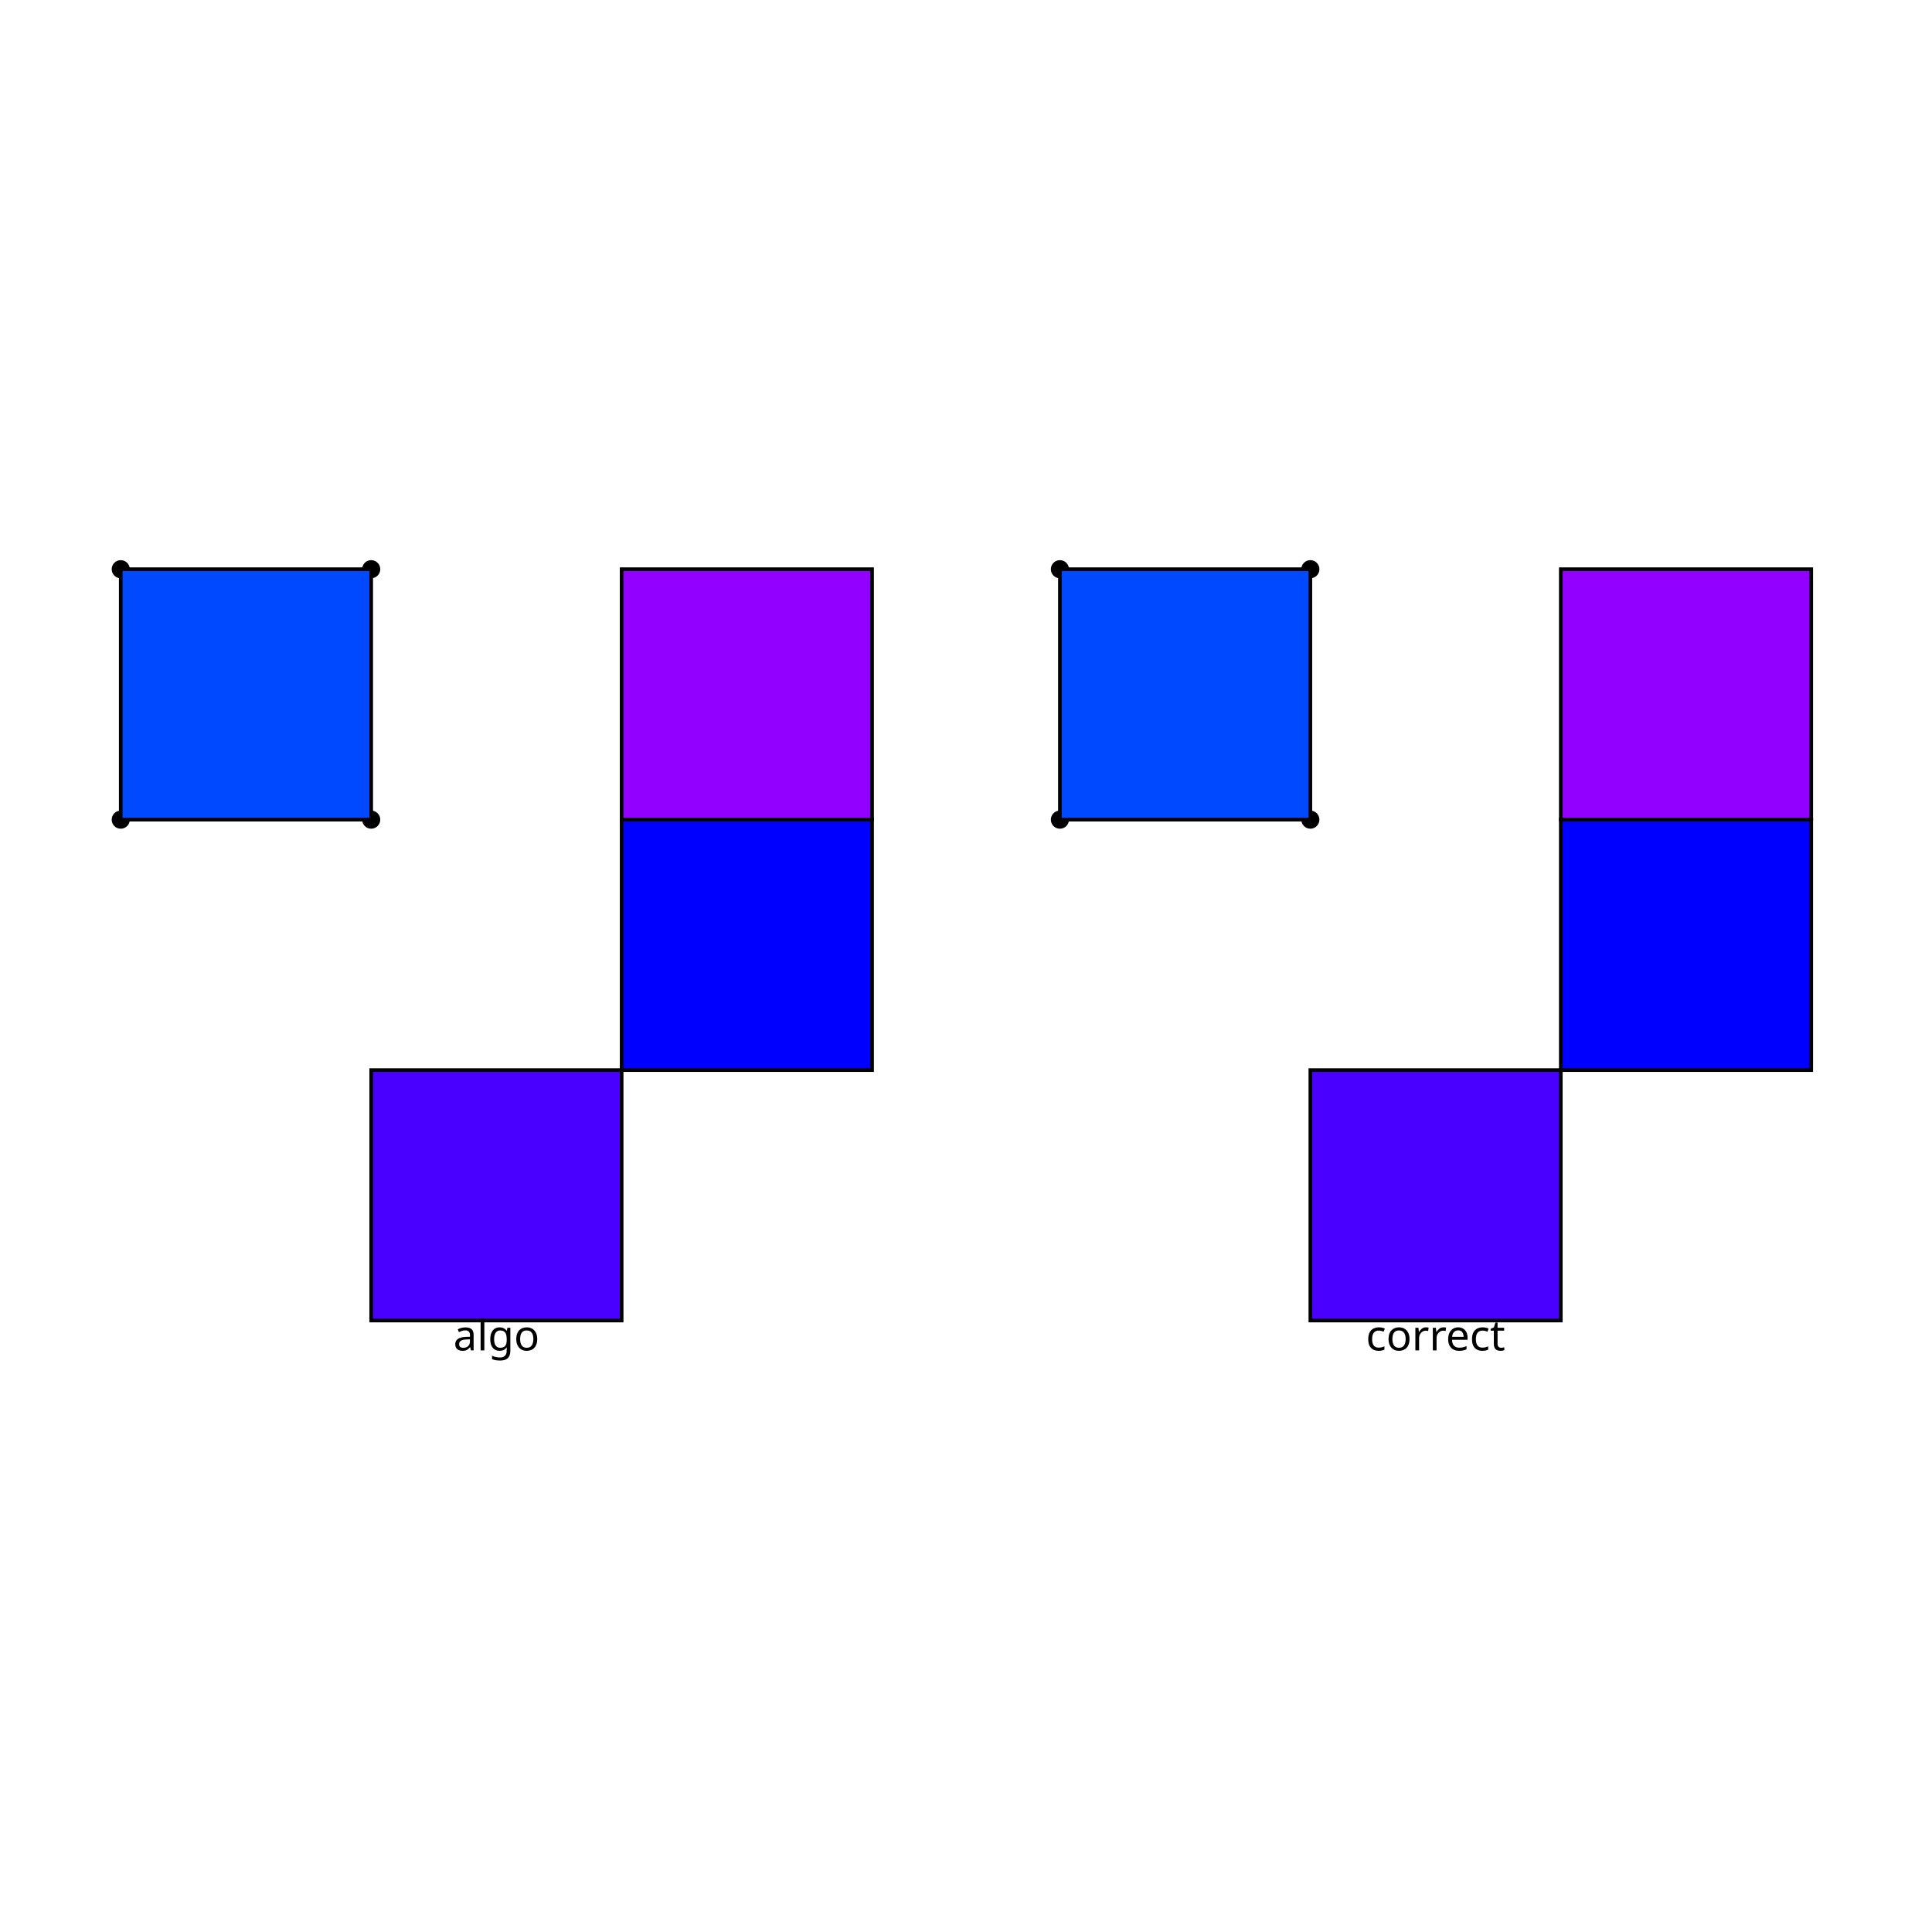
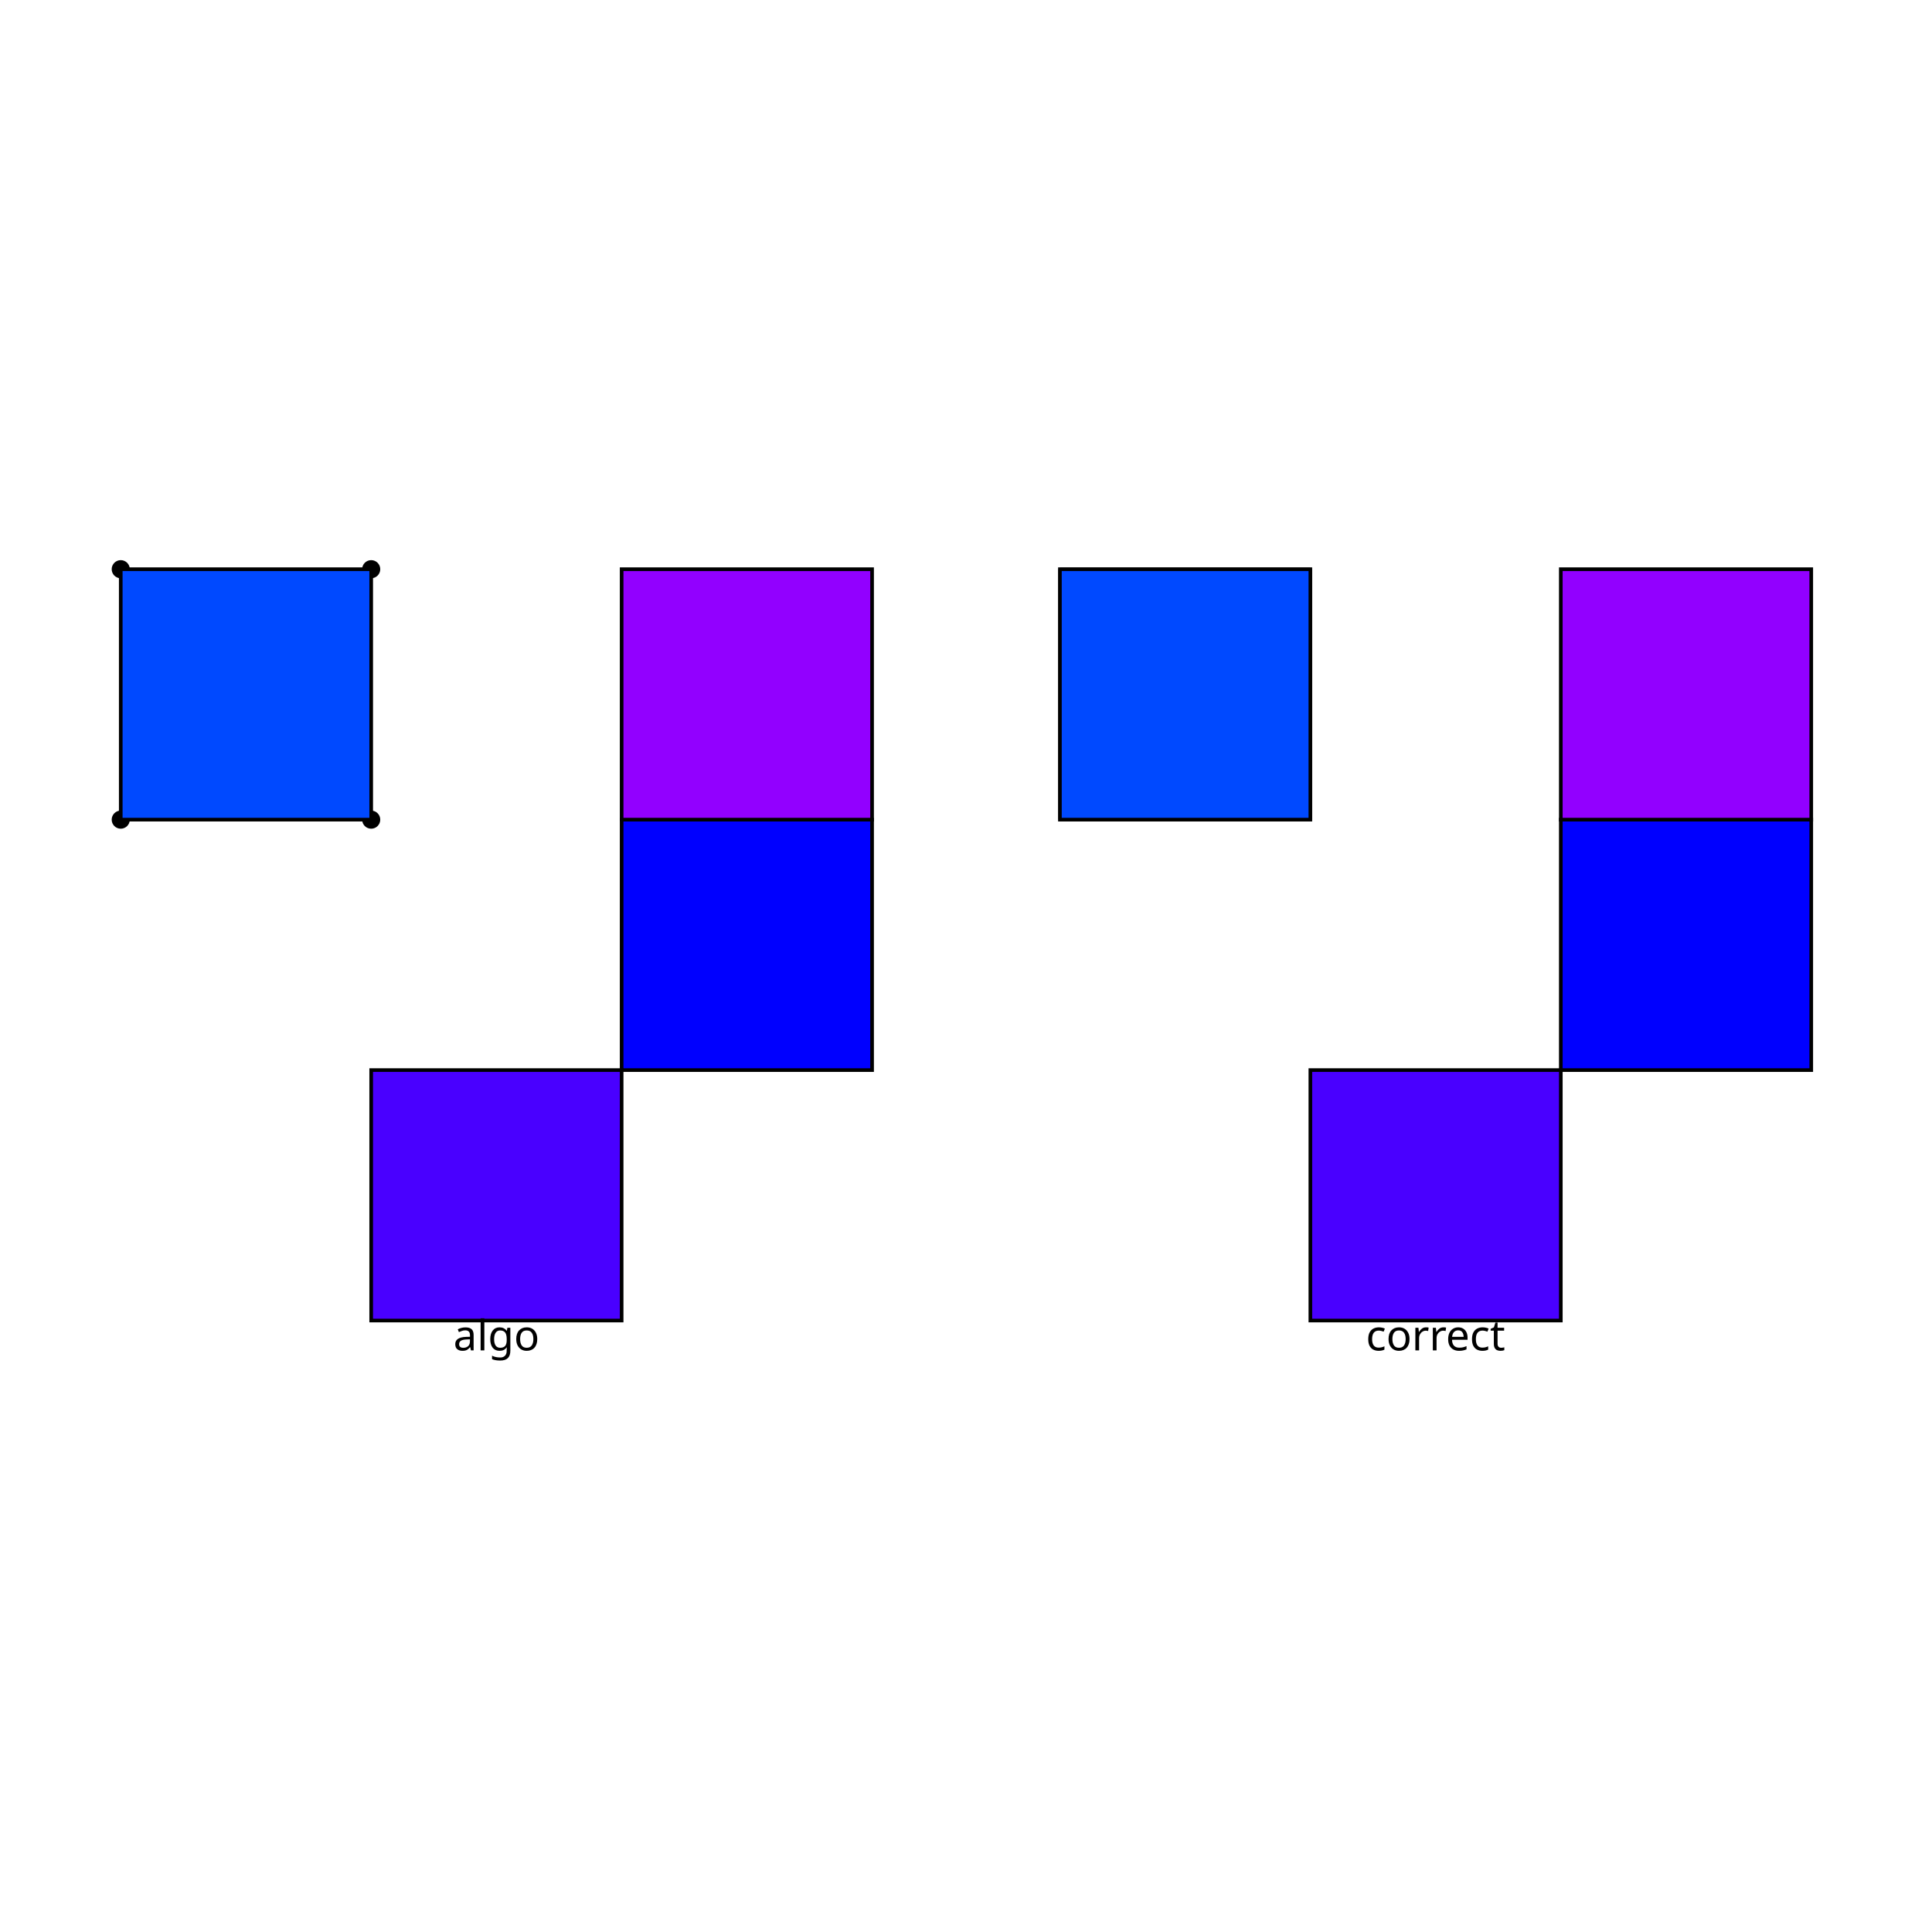
<svg xmlns="http://www.w3.org/2000/svg" width="640" height="640" viewBox="0 0 640 640">
  <rect width="100%" height="100%" fill="white" />
  <g>
    <circle data-type="point" data-label="" data-x="0" data-y="0" cx="40" cy="188.556" r="3" fill="black" />
  </g>
  <g>
    <circle data-type="point" data-label="" data-x="100" data-y="0" cx="122.963" cy="188.556" r="3" fill="black" />
  </g>
  <g>
    <circle data-type="point" data-label="" data-x="100" data-y="100" cx="122.963" cy="271.519" r="3" fill="black" />
  </g>
  <g>
    <circle data-type="point" data-label="" data-x="0" data-y="100" cx="40" cy="271.519" r="3" fill="black" />
  </g>
  <g>
-     <circle data-type="point" data-label="corner" data-x="375" data-y="0" cx="351.111" cy="188.556" r="3" fill="black" />
+     <polyline data-points="375,0 475,0" data-type="line" data-label="" points="351.111,188.556 434.074,188.556" fill="none" stroke="black" stroke-width="1" />
  </g>
  <g>
-     <circle data-type="point" data-label="corner" data-x="475" data-y="0" cx="434.074" cy="188.556" r="3" fill="black" />
+     <polyline data-points="475,0 475,100" data-type="line" data-label="" points="434.074,188.556 434.074,271.519" fill="none" stroke="black" stroke-width="1" />
  </g>
  <g>
-     <circle data-type="point" data-label="corner" data-x="475" data-y="100" cx="434.074" cy="271.519" r="3" fill="black" />
+     <polyline data-points="475,100 375,100" data-type="line" data-label="" points="434.074,271.519 351.111,271.519" fill="none" stroke="black" stroke-width="1" />
  </g>
  <g>
-     <circle data-type="point" data-label="corner" data-x="375" data-y="100" cx="351.111" cy="271.519" r="3" fill="black" />
+     <polyline data-points="375,100 375,0" data-type="line" data-label="" points="351.111,271.519 351.111,188.556" fill="none" stroke="black" stroke-width="1" />
  </g>
  <g>
    <rect data-type="rect" data-label="a" data-x="50" data-y="50" x="40" y="188.556" width="82.963" height="82.963" fill="hsl(222.857deg, 100%, 50%)" stroke="black" stroke-width="1.205" />
  </g>
  <g>
    <rect data-type="rect" data-label="b" data-x="250" data-y="150" x="205.926" y="271.519" width="82.963" height="82.963" fill="hsl(240deg, 100%, 50%)" stroke="black" stroke-width="1.205" />
  </g>
  <g>
    <rect data-type="rect" data-label="c" data-x="150" data-y="250" x="122.963" y="354.481" width="82.963" height="82.963" fill="hsl(257.143deg, 100%, 50%)" stroke="black" stroke-width="1.205" />
  </g>
  <g>
    <rect data-type="rect" data-label="d" data-x="250" data-y="50" x="205.926" y="188.556" width="82.963" height="82.963" fill="hsl(274.286deg, 100%, 50%)" stroke="black" stroke-width="1.205" />
  </g>
  <g>
    <rect data-type="rect" data-label="a" data-x="425" data-y="50" x="351.111" y="188.556" width="82.963" height="82.963" fill="hsl(222.857deg, 100%, 50%)" stroke="black" stroke-width="1.205" />
  </g>
  <g>
    <rect data-type="rect" data-label="b" data-x="625" data-y="150" x="517.037" y="271.519" width="82.963" height="82.963" fill="hsl(240deg, 100%, 50%)" stroke="black" stroke-width="1.205" />
  </g>
  <g>
    <rect data-type="rect" data-label="c" data-x="525" data-y="250" x="434.074" y="354.481" width="82.963" height="82.963" fill="hsl(257.143deg, 100%, 50%)" stroke="black" stroke-width="1.205" />
  </g>
  <g>
    <rect data-type="rect" data-label="d" data-x="625" data-y="50" x="517.037" y="188.556" width="82.963" height="82.963" fill="hsl(274.286deg, 100%, 50%)" stroke="black" stroke-width="1.205" />
  </g>
  <text data-type="text" data-label="algo" data-x="150" data-y="316.875" x="164.444" y="451.444" fill="black" font-size="14" font-family="sans-serif" text-anchor="middle" dominant-baseline="text-after-edge">algo</text>
  <text data-type="text" data-label="correct" data-x="525" data-y="316.875" x="475.556" y="451.444" fill="black" font-size="14" font-family="sans-serif" text-anchor="middle" dominant-baseline="text-after-edge">correct</text>
  <g id="crosshair" style="display: none">
    <line id="crosshair-h" y1="0" y2="640" stroke="#666" stroke-width="0.5" />
    <line id="crosshair-v" x1="0" x2="640" stroke="#666" stroke-width="0.5" />
    <text id="coordinates" font-family="monospace" font-size="12" fill="#666" />
  </g>
</svg>
